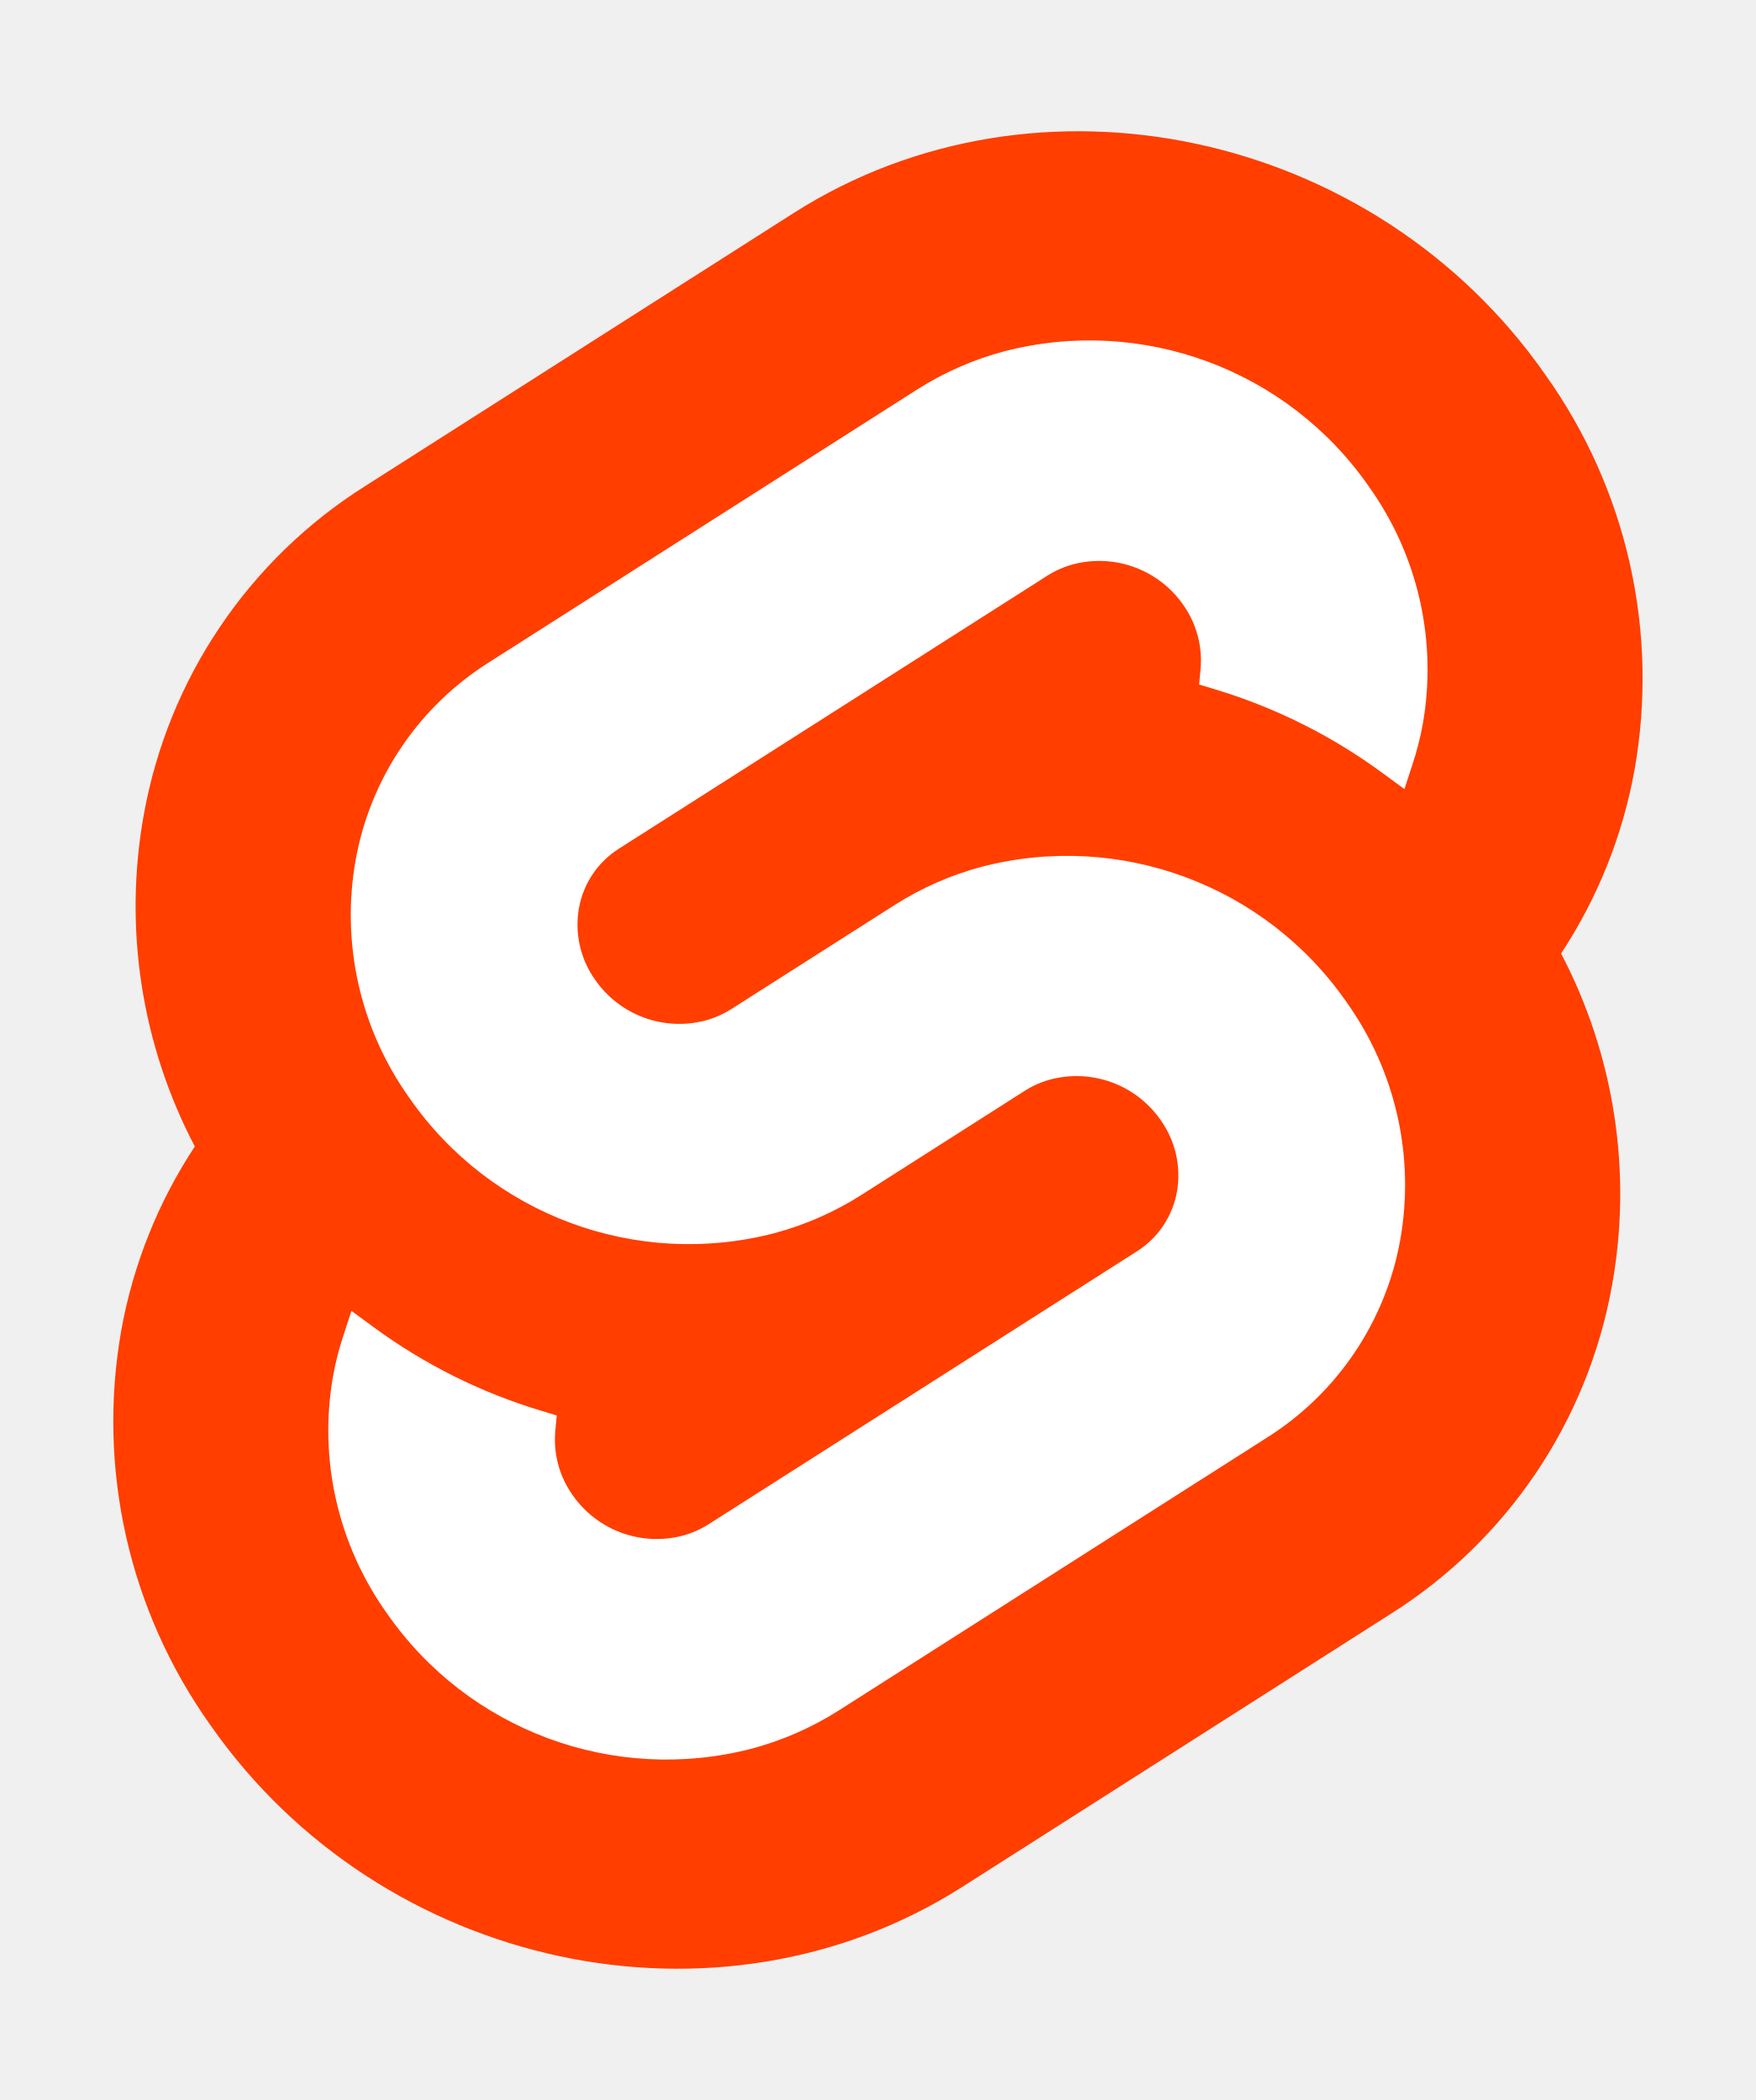
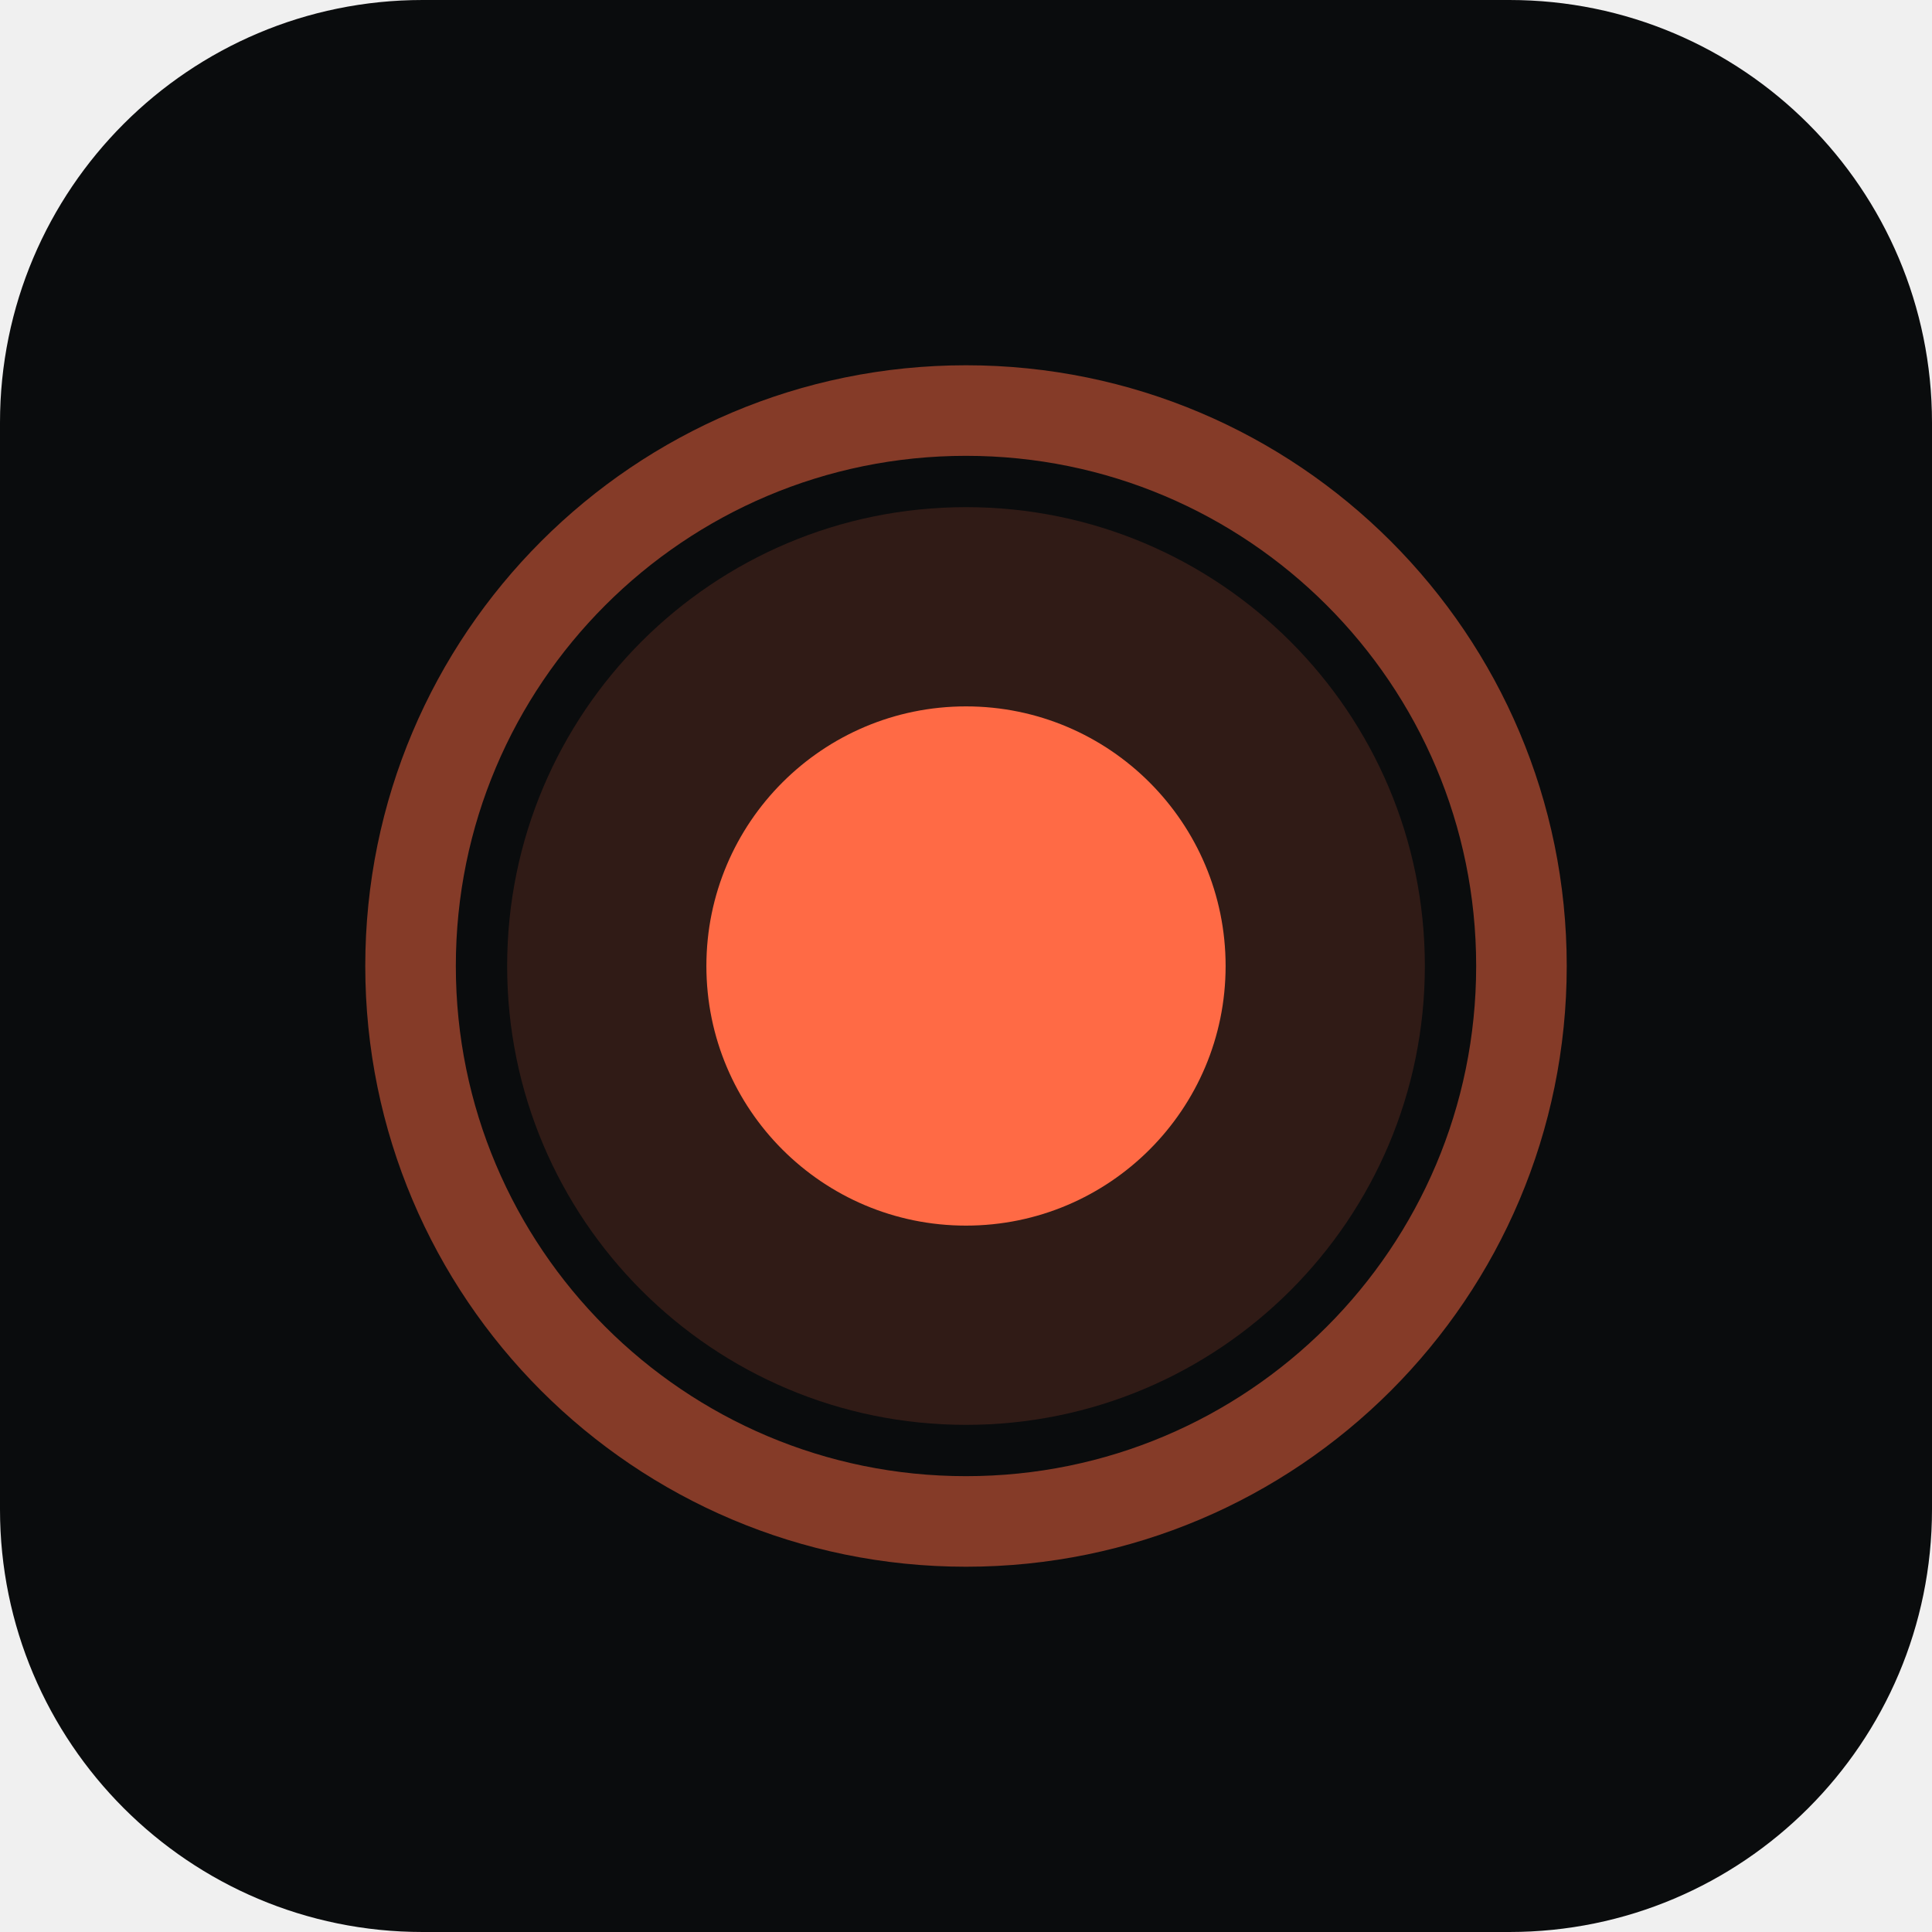
- <svg xmlns="http://www.w3.org/2000/svg" width="107" height="128" viewBox="0 0 107 128">
-   <path d="M94.157 22.819c-10.4-14.885-30.94-19.297-45.792-9.835L22.282 29.608A29.92 29.92 0 0 0 8.764 49.65a31.5 31.5 0 0 0 3.108 20.231 30 30 0 0 0-4.477 11.183 31.9 31.9 0 0 0 5.448 24.116c10.402 14.887 30.942 19.297 45.791 9.835l26.083-16.624A29.92 29.92 0 0 0 98.235 78.35a31.53 31.53 0 0 0-3.105-20.232 30 30 0 0 0 4.474-11.182 31.88 31.88 0 0 0-5.447-24.116" style="fill:#ff3e00" />
-   <path d="M45.817 106.582a20.72 20.72 0 0 1-22.237-8.243 19.17 19.17 0 0 1-3.277-14.503 18 18 0 0 1 .624-2.435l.49-1.498 1.337.981a33.6 33.6 0 0 0 10.203 5.098l.97.294-.09.968a5.85 5.85 0 0 0 1.052 3.878 6.24 6.24 0 0 0 6.695 2.485 5.8 5.8 0 0 0 1.603-.704L69.27 76.28a5.43 5.43 0 0 0 2.45-3.631 5.8 5.8 0 0 0-.987-4.371 6.24 6.24 0 0 0-6.698-2.487 5.7 5.7 0 0 0-1.6.704l-9.953 6.345a19 19 0 0 1-5.296 2.326 20.72 20.72 0 0 1-22.237-8.243 19.17 19.17 0 0 1-3.277-14.502 17.99 17.99 0 0 1 8.13-12.052l26.081-16.623a19 19 0 0 1 5.3-2.329 20.72 20.72 0 0 1 22.237 8.243 19.17 19.17 0 0 1 3.277 14.503 18 18 0 0 1-.624 2.435l-.49 1.498-1.337-.98a33.6 33.6 0 0 0-10.203-5.1l-.97-.294.09-.968a5.86 5.86 0 0 0-1.052-3.878 6.24 6.24 0 0 0-6.696-2.485 5.8 5.8 0 0 0-1.602.704L37.73 51.72a5.42 5.42 0 0 0-2.449 3.63 5.79 5.79 0 0 0 .986 4.372 6.24 6.24 0 0 0 6.698 2.486 5.8 5.8 0 0 0 1.602-.704l9.952-6.342a19 19 0 0 1 5.295-2.328 20.72 20.72 0 0 1 22.237 8.242 19.17 19.17 0 0 1 3.277 14.503 18 18 0 0 1-8.13 12.053l-26.081 16.622a19 19 0 0 1-5.3 2.328" style="fill:#fff" />
+ <svg xmlns="http://www.w3.org/2000/svg" viewBox="0 0 32 32">
+   <rect width="32" height="32" rx="7" fill="#0a0c0d" />
+   <circle cx="16" cy="16" r="7.6" fill="#ff6a45" opacity="0.16" />
+   <circle cx="16" cy="16" r="9.2" fill="none" stroke="#ff6a45" stroke-opacity="0.5" stroke-width="1.5" />
+   <circle cx="16" cy="16" r="4.3" fill="#ff6a45" />
</svg>
